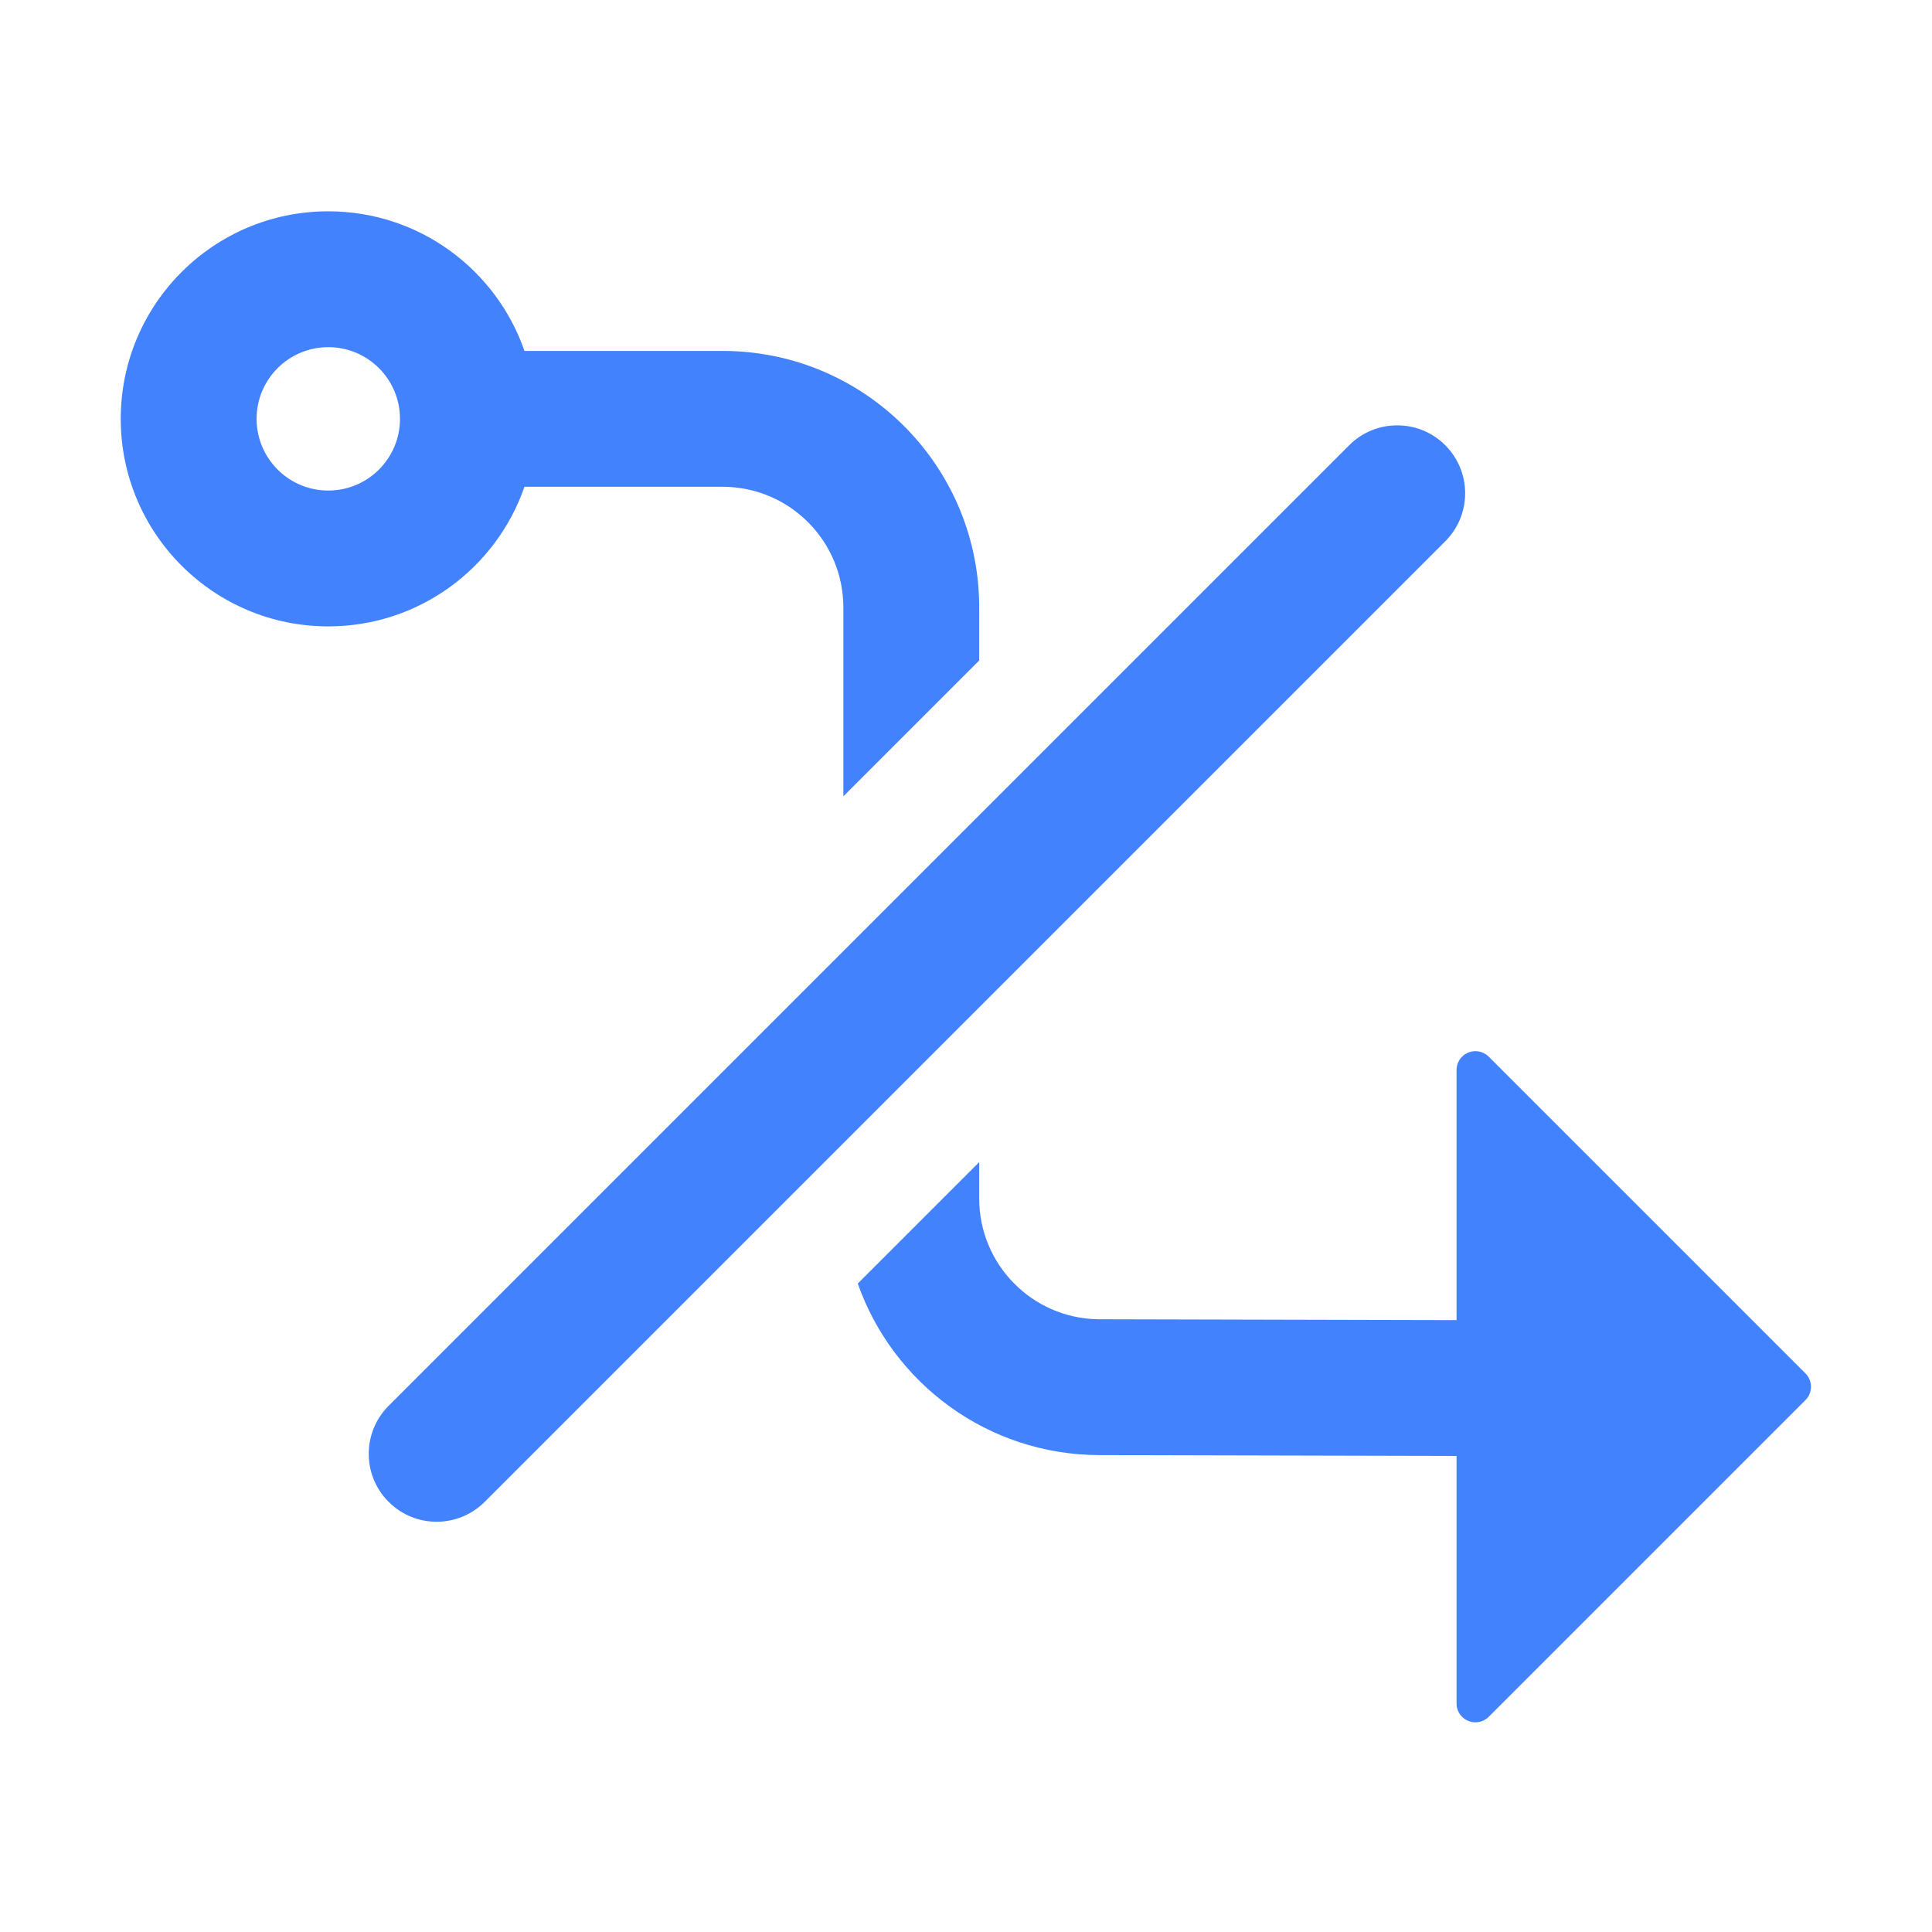
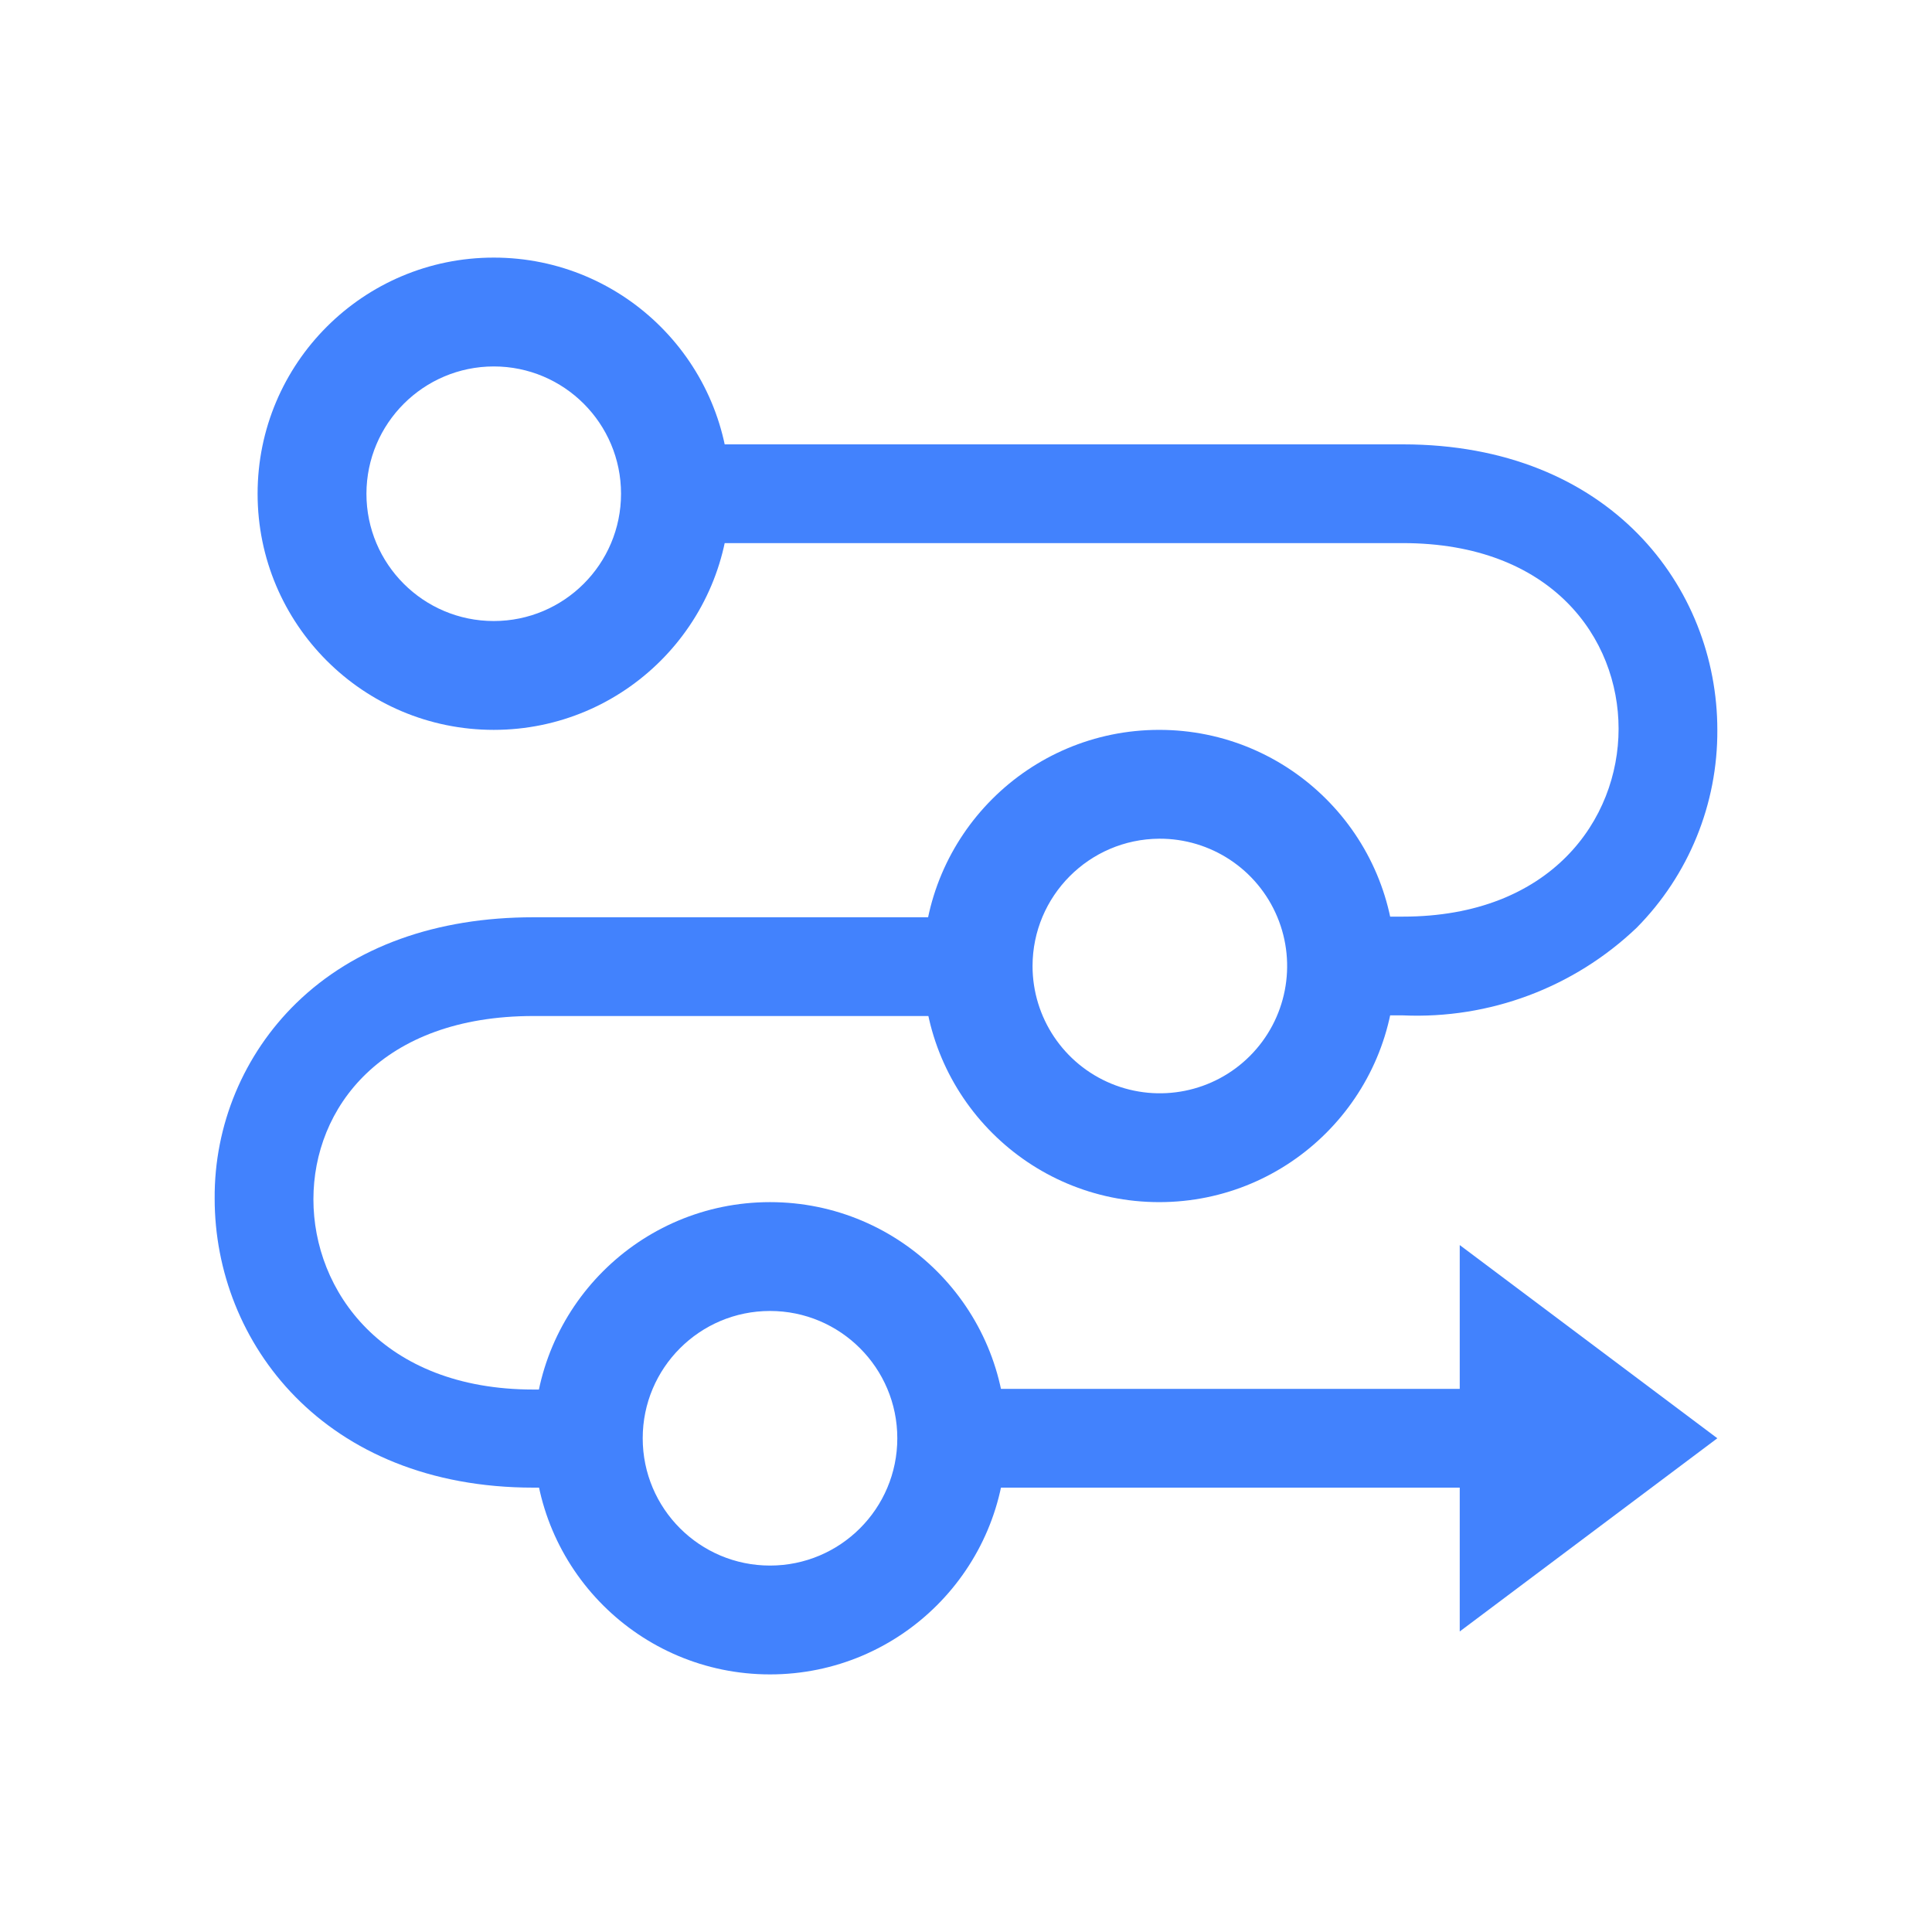
- <svg xmlns="http://www.w3.org/2000/svg" t="1657790049731" class="icon" viewBox="0 0 1024 1024" version="1.1" p-id="2966" width="128" height="128">
+ <svg xmlns="http://www.w3.org/2000/svg" t="1658308725116" class="icon" viewBox="0 0 1024 1024" version="1.1" p-id="26335" width="128" height="128">
  <defs>
    <style type="text/css">@font-face { font-family: feedback-iconfont; src: url("//at.alicdn.com/t/font_1031158_u69w8yhxdu.woff2?t=1630033759944") format("woff2"), url("//at.alicdn.com/t/font_1031158_u69w8yhxdu.woff?t=1630033759944") format("woff"), url("//at.alicdn.com/t/font_1031158_u69w8yhxdu.ttf?t=1630033759944") format("truetype"); }
</style>
  </defs>
-   <path d="M774.929 560.071c3.905-3.905 10.237-3.905 14.142 0L956.93 727.93c3.905 3.905 3.905 10.237 0 14.142L789.07 909.93a10 10 0 0 1-7.071 2.929c-5.523 0-10-4.477-10-10V771.693l-189.326-0.454c-59.193-0.142-109.479-38.083-128.033-90.944L519 615.936v19.304c0 34.933 27.992 63.341 62.79 63.988l1.057 0.011 189.153 0.454v-132.55a10 10 0 0 1 2.699-6.834zM174 332c-60.751 0-110-49.249-110-110s49.249-110 110-110c48.143 0 89.063 30.928 103.974 74H383c74.36 0 134.78 59.678 135.982 133.751L519 322v28.064l-72 72V322c0-34.993-28.084-63.426-62.942-63.991L383 258l-105.027 0.002C263.062 301.072 222.143 332 174 332z m0-148c-20.987 0-38 17.013-38 38s17.013 38 38 38 38-17.013 38-38-17.013-38-38-38zM205.986 796.014c-13.919-13.918-14.058-36.398-0.418-50.487l0.418-0.424 509.117-509.117c14.058-14.06 36.852-14.06 50.911 0 13.919 13.918 14.058 36.398 0.418 50.487l-0.418 0.424-509.117 509.117c-14.058 14.06-36.852 14.06-50.911 0z" p-id="2967" fill="#4282fd" />
+   <path d="M261.689 194.219A67.47 67.47 0 1 1 194.219 261.689 67.584 67.584 0 0 1 261.689 194.219M261.689 136.533a125.156 125.156 0 1 0 125.156 125.156 125.156 125.156 0 0 0-125.156-125.156zM614.4 444.53A67.47 67.47 0 1 1 547.271 512a67.584 67.584 0 0 1 67.129-67.47M614.4 386.844a125.156 125.156 0 1 0 125.156 125.156 125.156 125.156 0 0 0-125.156-125.156zM408.121 694.841A67.47 67.47 0 1 1 340.651 762.311a67.47 67.47 0 0 1 67.47-67.47m0-57.685a125.156 125.156 0 1 0 125.156 125.156 125.156 125.156 0 0 0-125.156-125.156z" fill="#4282fd" p-id="26336" />
+   <path d="M489.017 736.142h375.012v52.338H489.017zM325.632 788.48h-42.894C171.804 788.48 113.778 711.452 113.778 635.335a143.36 143.36 0 0 1 43.236-103.652c30.834-30.037 74.297-45.511 125.724-45.511h242.119v52.338H282.738c-80.555 0-116.622 48.811-116.622 97.166s36.523 100.807 116.622 100.807h42.894zM743.538 538.169h-40.619v-52.338h40.619c78.62 0 114.347-51.541 114.347-99.556s-35.385-98.418-114.347-98.418H337.124v-52.338h406.414C853.333 235.52 910.222 311.41 910.222 386.844a147.911 147.911 0 0 1-42.78 104.903 168.732 168.732 0 0 1-123.904 46.421z" fill="#4282fd" p-id="26337" />
+   <path d="M910.222 762.311l-136.533 102.4V659.911l136.533 102.4z" fill="#4282fd" p-id="26338" />
</svg>
